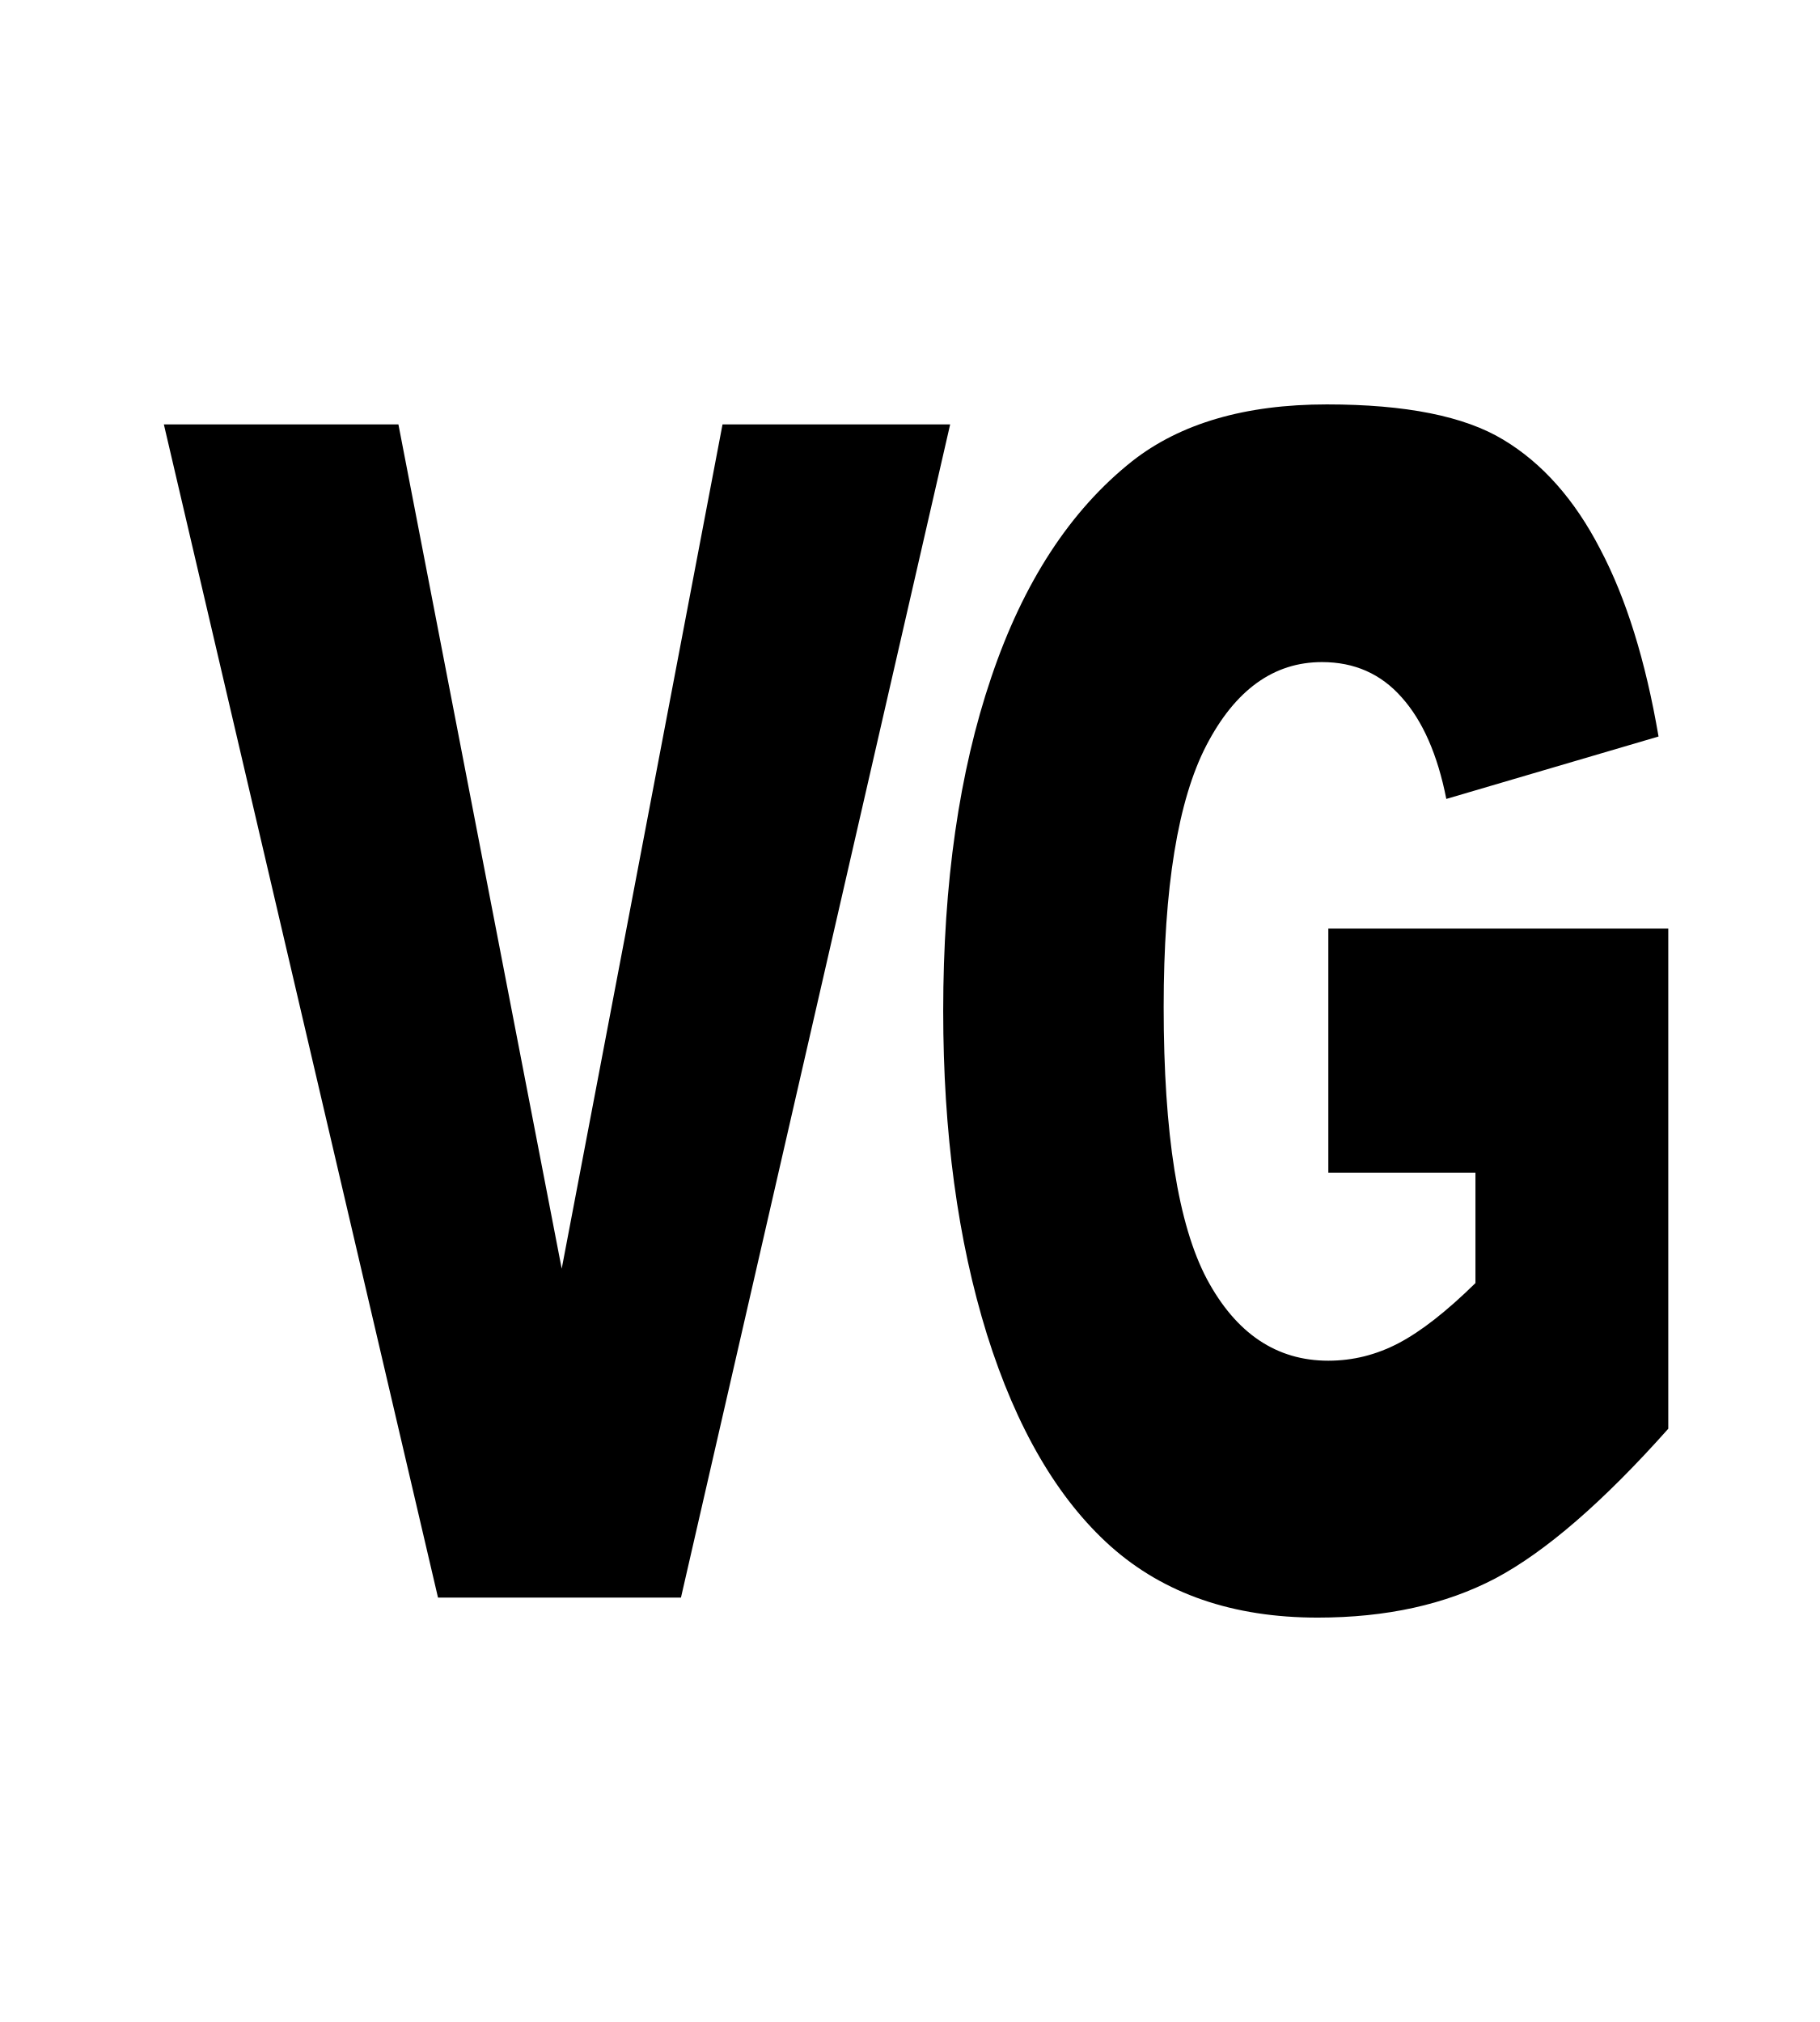
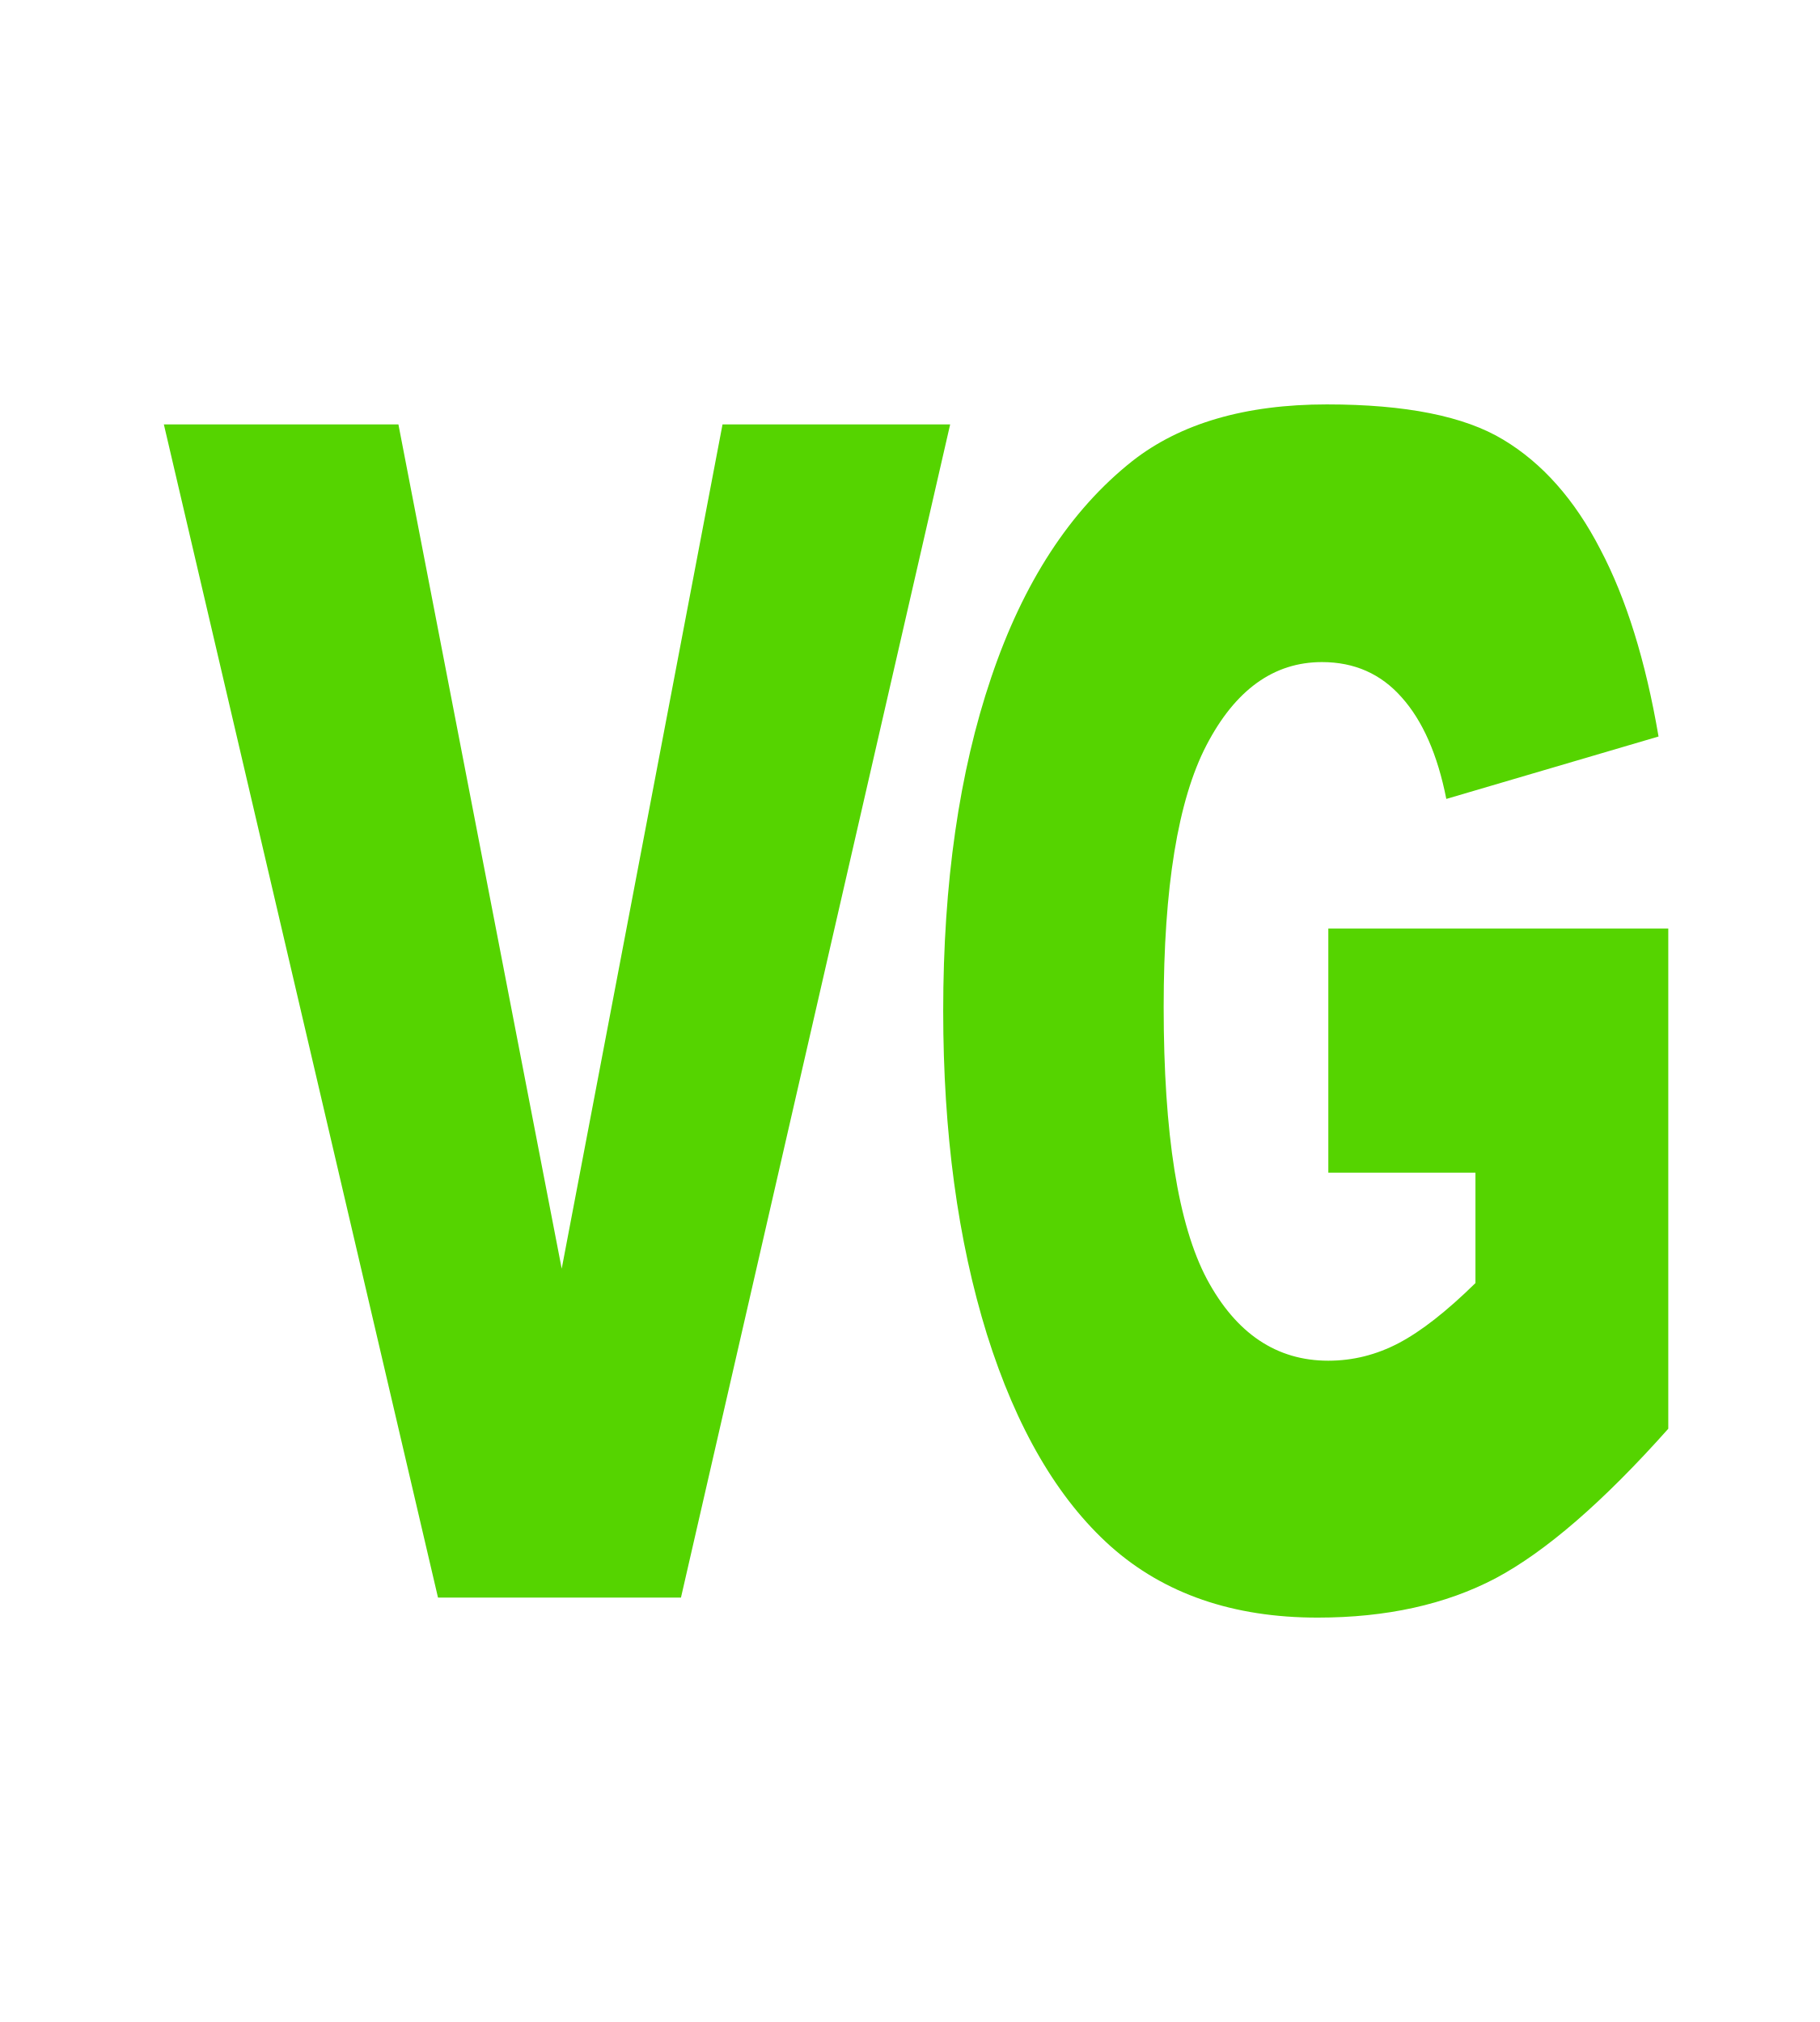
- <svg xmlns="http://www.w3.org/2000/svg" version="1.1" id="Layer_1" x="0px" y="0px" viewBox="0 0 180 200" xml:space="preserve" width="180" height="200">
+ <svg xmlns="http://www.w3.org/2000/svg" height="200" width="180" xml:space="preserve" viewBox="0 0 180 200" y="0px" x="0px" id="Layer_1" version="1.1">
  <defs id="defs13" />
-   <style type="text/css" id="style3">
+   <style id="style3" type="text/css">
	.st0{font-family:"Arial Black", "Arial Bold", Gadget, sans-serif;}
	.st1{font-size:118.401px;}
	
		.st2{fill-rule:evenodd;clip-rule:evenodd;fill:none;stroke:#000000;stroke-width:18.986;stroke-linecap:round;stroke-miterlimit:10;}
</style>
-   <flowRoot xml:space="preserve" id="flowRoot3336" style="fill:black;stroke:none;stroke-opacity:1;stroke-width:1px;stroke-linejoin:miter;stroke-linecap:butt;fill-opacity:1;font-family:Arial;font-style:normal;font-weight:900;font-size:40px;line-height:125%;letter-spacing:0px;word-spacing:0px;-inkscape-font-specification:'Arial, Heavy';font-stretch:normal;font-variant:normal;text-anchor:middle;text-align:center;writing-mode:lr">
-     <flowRegion id="flowRegion3338">
-       <rect id="rect3340" width="142.589" height="86.721" x="17.511" y="69.919" />
+   <flowRoot style="font-style:normal;font-variant:normal;font-weight:900;font-stretch:normal;line-height:0.01%;font-family:Arial;-inkscape-font-specification:'Arial, Heavy';text-align:center;letter-spacing:0px;word-spacing:0px;writing-mode:lr-tb;text-anchor:middle;fill:#55d400;fill-opacity:1;stroke:none;stroke-width:1px;stroke-linecap:butt;stroke-linejoin:miter;stroke-opacity:1;" id="flowRoot3336" xml:space="preserve">
+     <flowRegion style="fill:#55d400;" id="flowRegion3338">
+       <rect style="fill:#55d400;" y="69.919" x="17.511" height="86.721" width="142.589" id="rect3340" />
    </flowRegion>
-     <flowPara id="flowPara3342" />
+     <flowPara style="font-size:40px;line-height:1.25;fill:#55d400;" id="flowPara3342"> </flowPara>
  </flowRoot>
-   <g transform="scale(0.8315392,1.202589)" style="font-style:normal;font-variant:normal;font-weight:900;font-stretch:normal;font-size:134.801px;line-height:125%;font-family:Arial;-inkscape-font-specification:'Arial, Heavy';text-align:center;letter-spacing:0px;word-spacing:0px;writing-mode:lr-tb;text-anchor:middle;fill:#000000;fill-opacity:1;stroke:none;stroke-width:1px;stroke-linecap:butt;stroke-linejoin:miter;stroke-opacity:1" id="text3344">
-     <path d="m 19.489,34.907 27.897,0 19.422,69.441 19.128,-69.441 27.073,0 -32.017,96.494 -28.897,0 -32.605,-96.494 z" id="path3348" />
-     <path d="m 157.987,96.45 0,-20.075 40.433,0 0,41.138 q -11.61,9.017 -20.563,12.309 -8.895,3.225 -21.141,3.225 -15.076,0 -24.606,-5.858 -9.473,-5.858 -14.729,-17.443 -5.199,-11.585 -5.199,-26.592 0,-15.797 5.718,-27.447 5.718,-11.716 16.751,-17.772 8.606,-4.673 23.162,-4.673 14.036,0 20.967,2.896 6.989,2.896 11.552,9.017 4.621,6.056 6.931,15.402 l -25.242,5.134 q -1.56,-5.463 -5.314,-8.359 -3.697,-2.896 -9.473,-2.896 -8.606,0 -13.747,6.845 -5.083,6.78 -5.083,21.523 0,15.665 5.141,22.379 5.199,6.714 14.44,6.714 4.39,0 8.375,-1.448 3.986,-1.448 9.126,-4.937 l 0,-9.083 -17.502,0 z" id="path3350" />
+   <g id="text3344" style="font-style:normal;font-variant:normal;font-weight:900;font-stretch:normal;font-size:134.801px;line-height:125%;font-family:Arial;-inkscape-font-specification:'Arial, Heavy';text-align:center;letter-spacing:0px;word-spacing:0px;writing-mode:lr-tb;text-anchor:middle;fill:#000000;fill-opacity:1;stroke:none;stroke-width:1px;stroke-linecap:butt;stroke-linejoin:miter;stroke-opacity:1" transform="scale(0.8315392,1.202589)">
+     <path style="fill:#55d400" id="path3348" d="m 19.489,34.907 27.897,0 19.422,69.441 19.128,-69.441 27.073,0 -32.017,96.494 -28.897,0 -32.605,-96.494 z" />
+     <path style="fill:#55d400" id="path3350" d="m 157.987,96.45 0,-20.075 40.433,0 0,41.138 q -11.61,9.017 -20.563,12.309 -8.895,3.225 -21.141,3.225 -15.076,0 -24.606,-5.858 -9.473,-5.858 -14.729,-17.443 -5.199,-11.585 -5.199,-26.592 0,-15.797 5.718,-27.447 5.718,-11.716 16.751,-17.772 8.606,-4.673 23.162,-4.673 14.036,0 20.967,2.896 6.989,2.896 11.552,9.017 4.621,6.056 6.931,15.402 l -25.242,5.134 q -1.56,-5.463 -5.314,-8.359 -3.697,-2.896 -9.473,-2.896 -8.606,0 -13.747,6.845 -5.083,6.78 -5.083,21.523 0,15.665 5.141,22.379 5.199,6.714 14.44,6.714 4.39,0 8.375,-1.448 3.986,-1.448 9.126,-4.937 l 0,-9.083 -17.502,0 z" />
  </g>
</svg>
